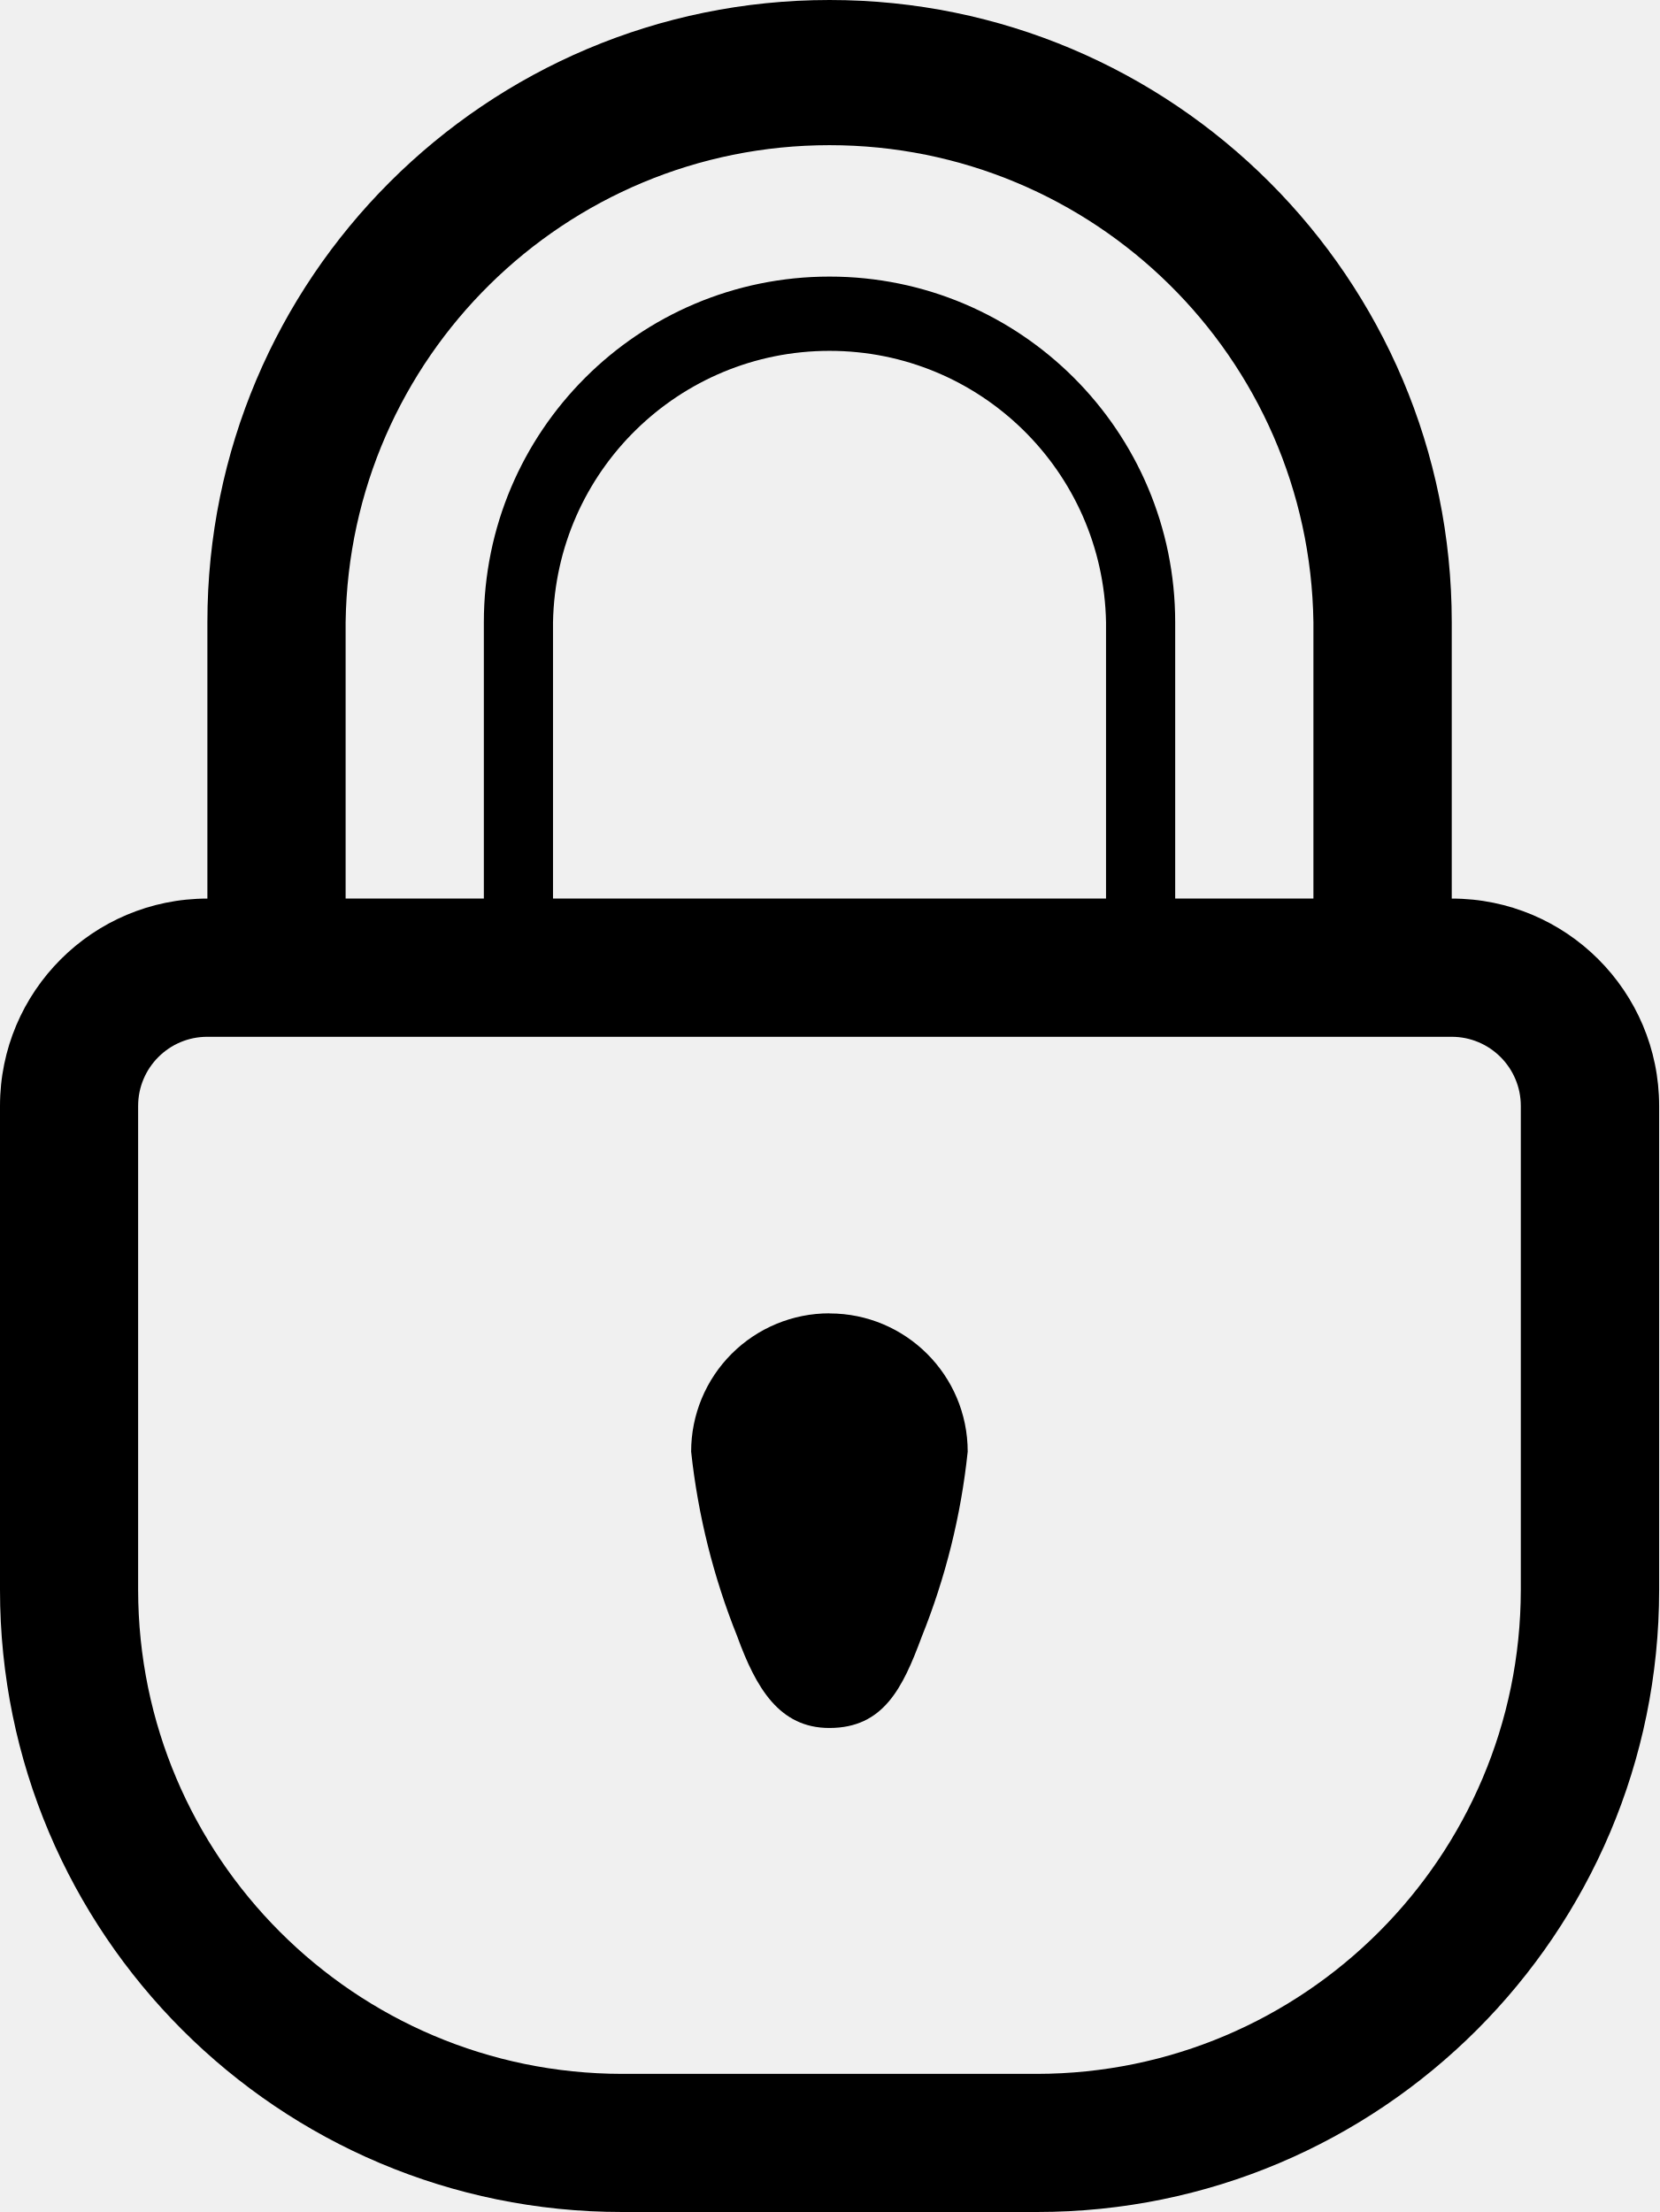
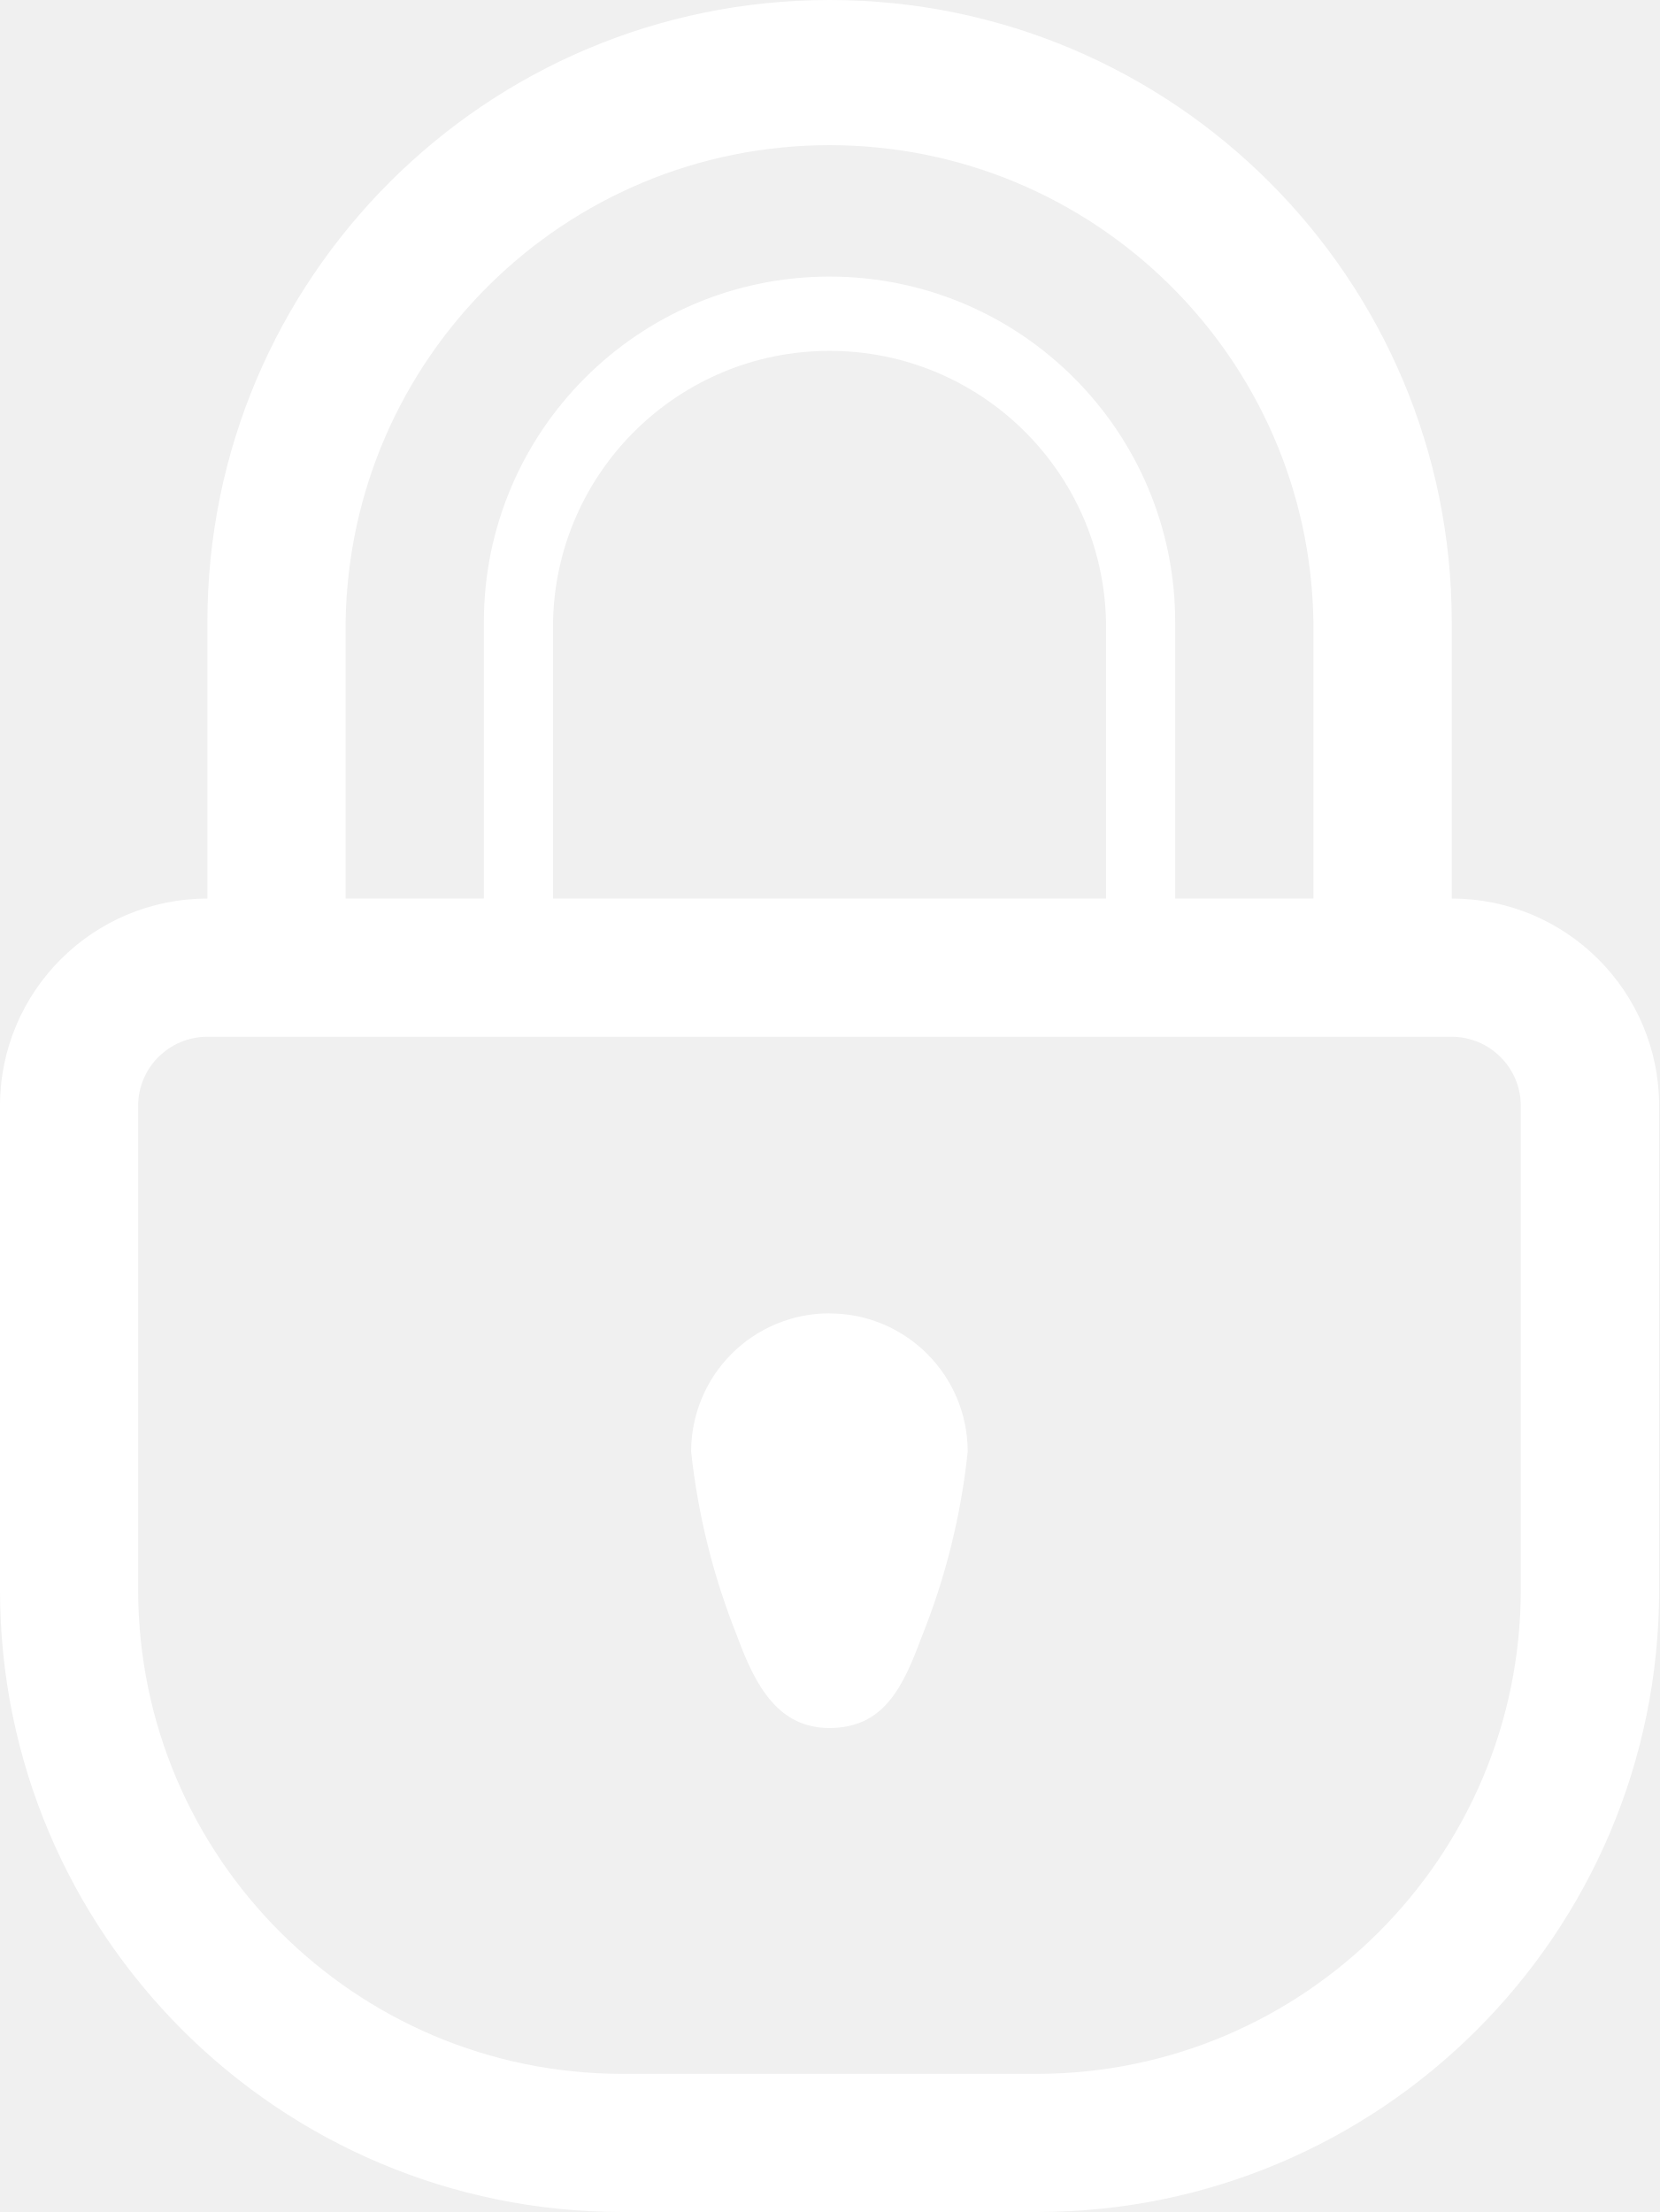
- <svg xmlns="http://www.w3.org/2000/svg" width="16.6" height="22.133" viewBox="0 0 16.6 22.133">
-   <path d="M14.525 8.991V6.225a6.225 6.225 0 0 0-12.45 0v2.766A2.075 2.075 0 0 0 0 11.066v4.842a6.224 6.224 0 0 0 6.225 6.225h4.15a6.224 6.224 0 0 0 6.225-6.225v-4.842a2.075 2.075 0 0 0-2.075-2.075zM3.458 6.225a4.842 4.842 0 0 1 9.683 0v2.766h-1.383V6.226a3.458 3.458 0 0 0-6.917 0v2.765H3.458zm7.608 0v2.766H5.533V6.225a2.767 2.767 0 0 1 5.533 0zm4.15 6.917v2.767a4.848 4.848 0 0 1-4.842 4.842h-4.15a4.848 4.848 0 0 1-4.842-4.842v-4.843a.692.692 0 0 1 .692-.692h12.45a.692.692 0 0 1 .692.692zm-6.917 0a1.383 1.383 0 0 1 1.383 1.383 6.878 6.878 0 0 1-.461 1.855c-.189.51-.382.91-.923.91-.5 0-.734-.4-.922-.917a6.949 6.949 0 0 1-.461-1.848A1.383 1.383 0 0 1 8.3 13.141z" data-name="lock" />
+ <svg xmlns="http://www.w3.org/2000/svg" id="lock" width="16.6" height="22.133" viewBox="0 0 16.6 22.133">
+   <path id="lock-2" fill="#fff" d="M18.525 8.991V6.225a6.225 6.225 0 0 0-12.45 0v2.766A2.075 2.075 0 0 0 4 11.066v4.842a6.224 6.224 0 0 0 6.225 6.225h4.15a6.224 6.224 0 0 0 6.225-6.225v-4.842a2.075 2.075 0 0 0-2.075-2.075zM7.458 6.225a4.842 4.842 0 0 1 9.683 0v2.766h-1.383V6.226a3.458 3.458 0 0 0-6.917 0v2.765H7.458zm7.608 0v2.766H9.533V6.225a2.767 2.767 0 0 1 5.533 0zm4.15 6.917v2.767a4.848 4.848 0 0 1-4.842 4.842h-4.15a4.848 4.848 0 0 1-4.842-4.842v-4.843a.692.692 0 0 1 .692-.692h12.45a.692.692 0 0 1 .692.692zm-6.917 0a1.383 1.383 0 0 1 1.383 1.383 6.878 6.878 0 0 1-.461 1.855c-.189.51-.382.91-.923.91-.5 0-.734-.4-.922-.917a6.949 6.949 0 0 1-.461-1.848 1.383 1.383 0 0 1 1.385-1.384z" data-name="lock" transform="translate(-4)" />
</svg>
